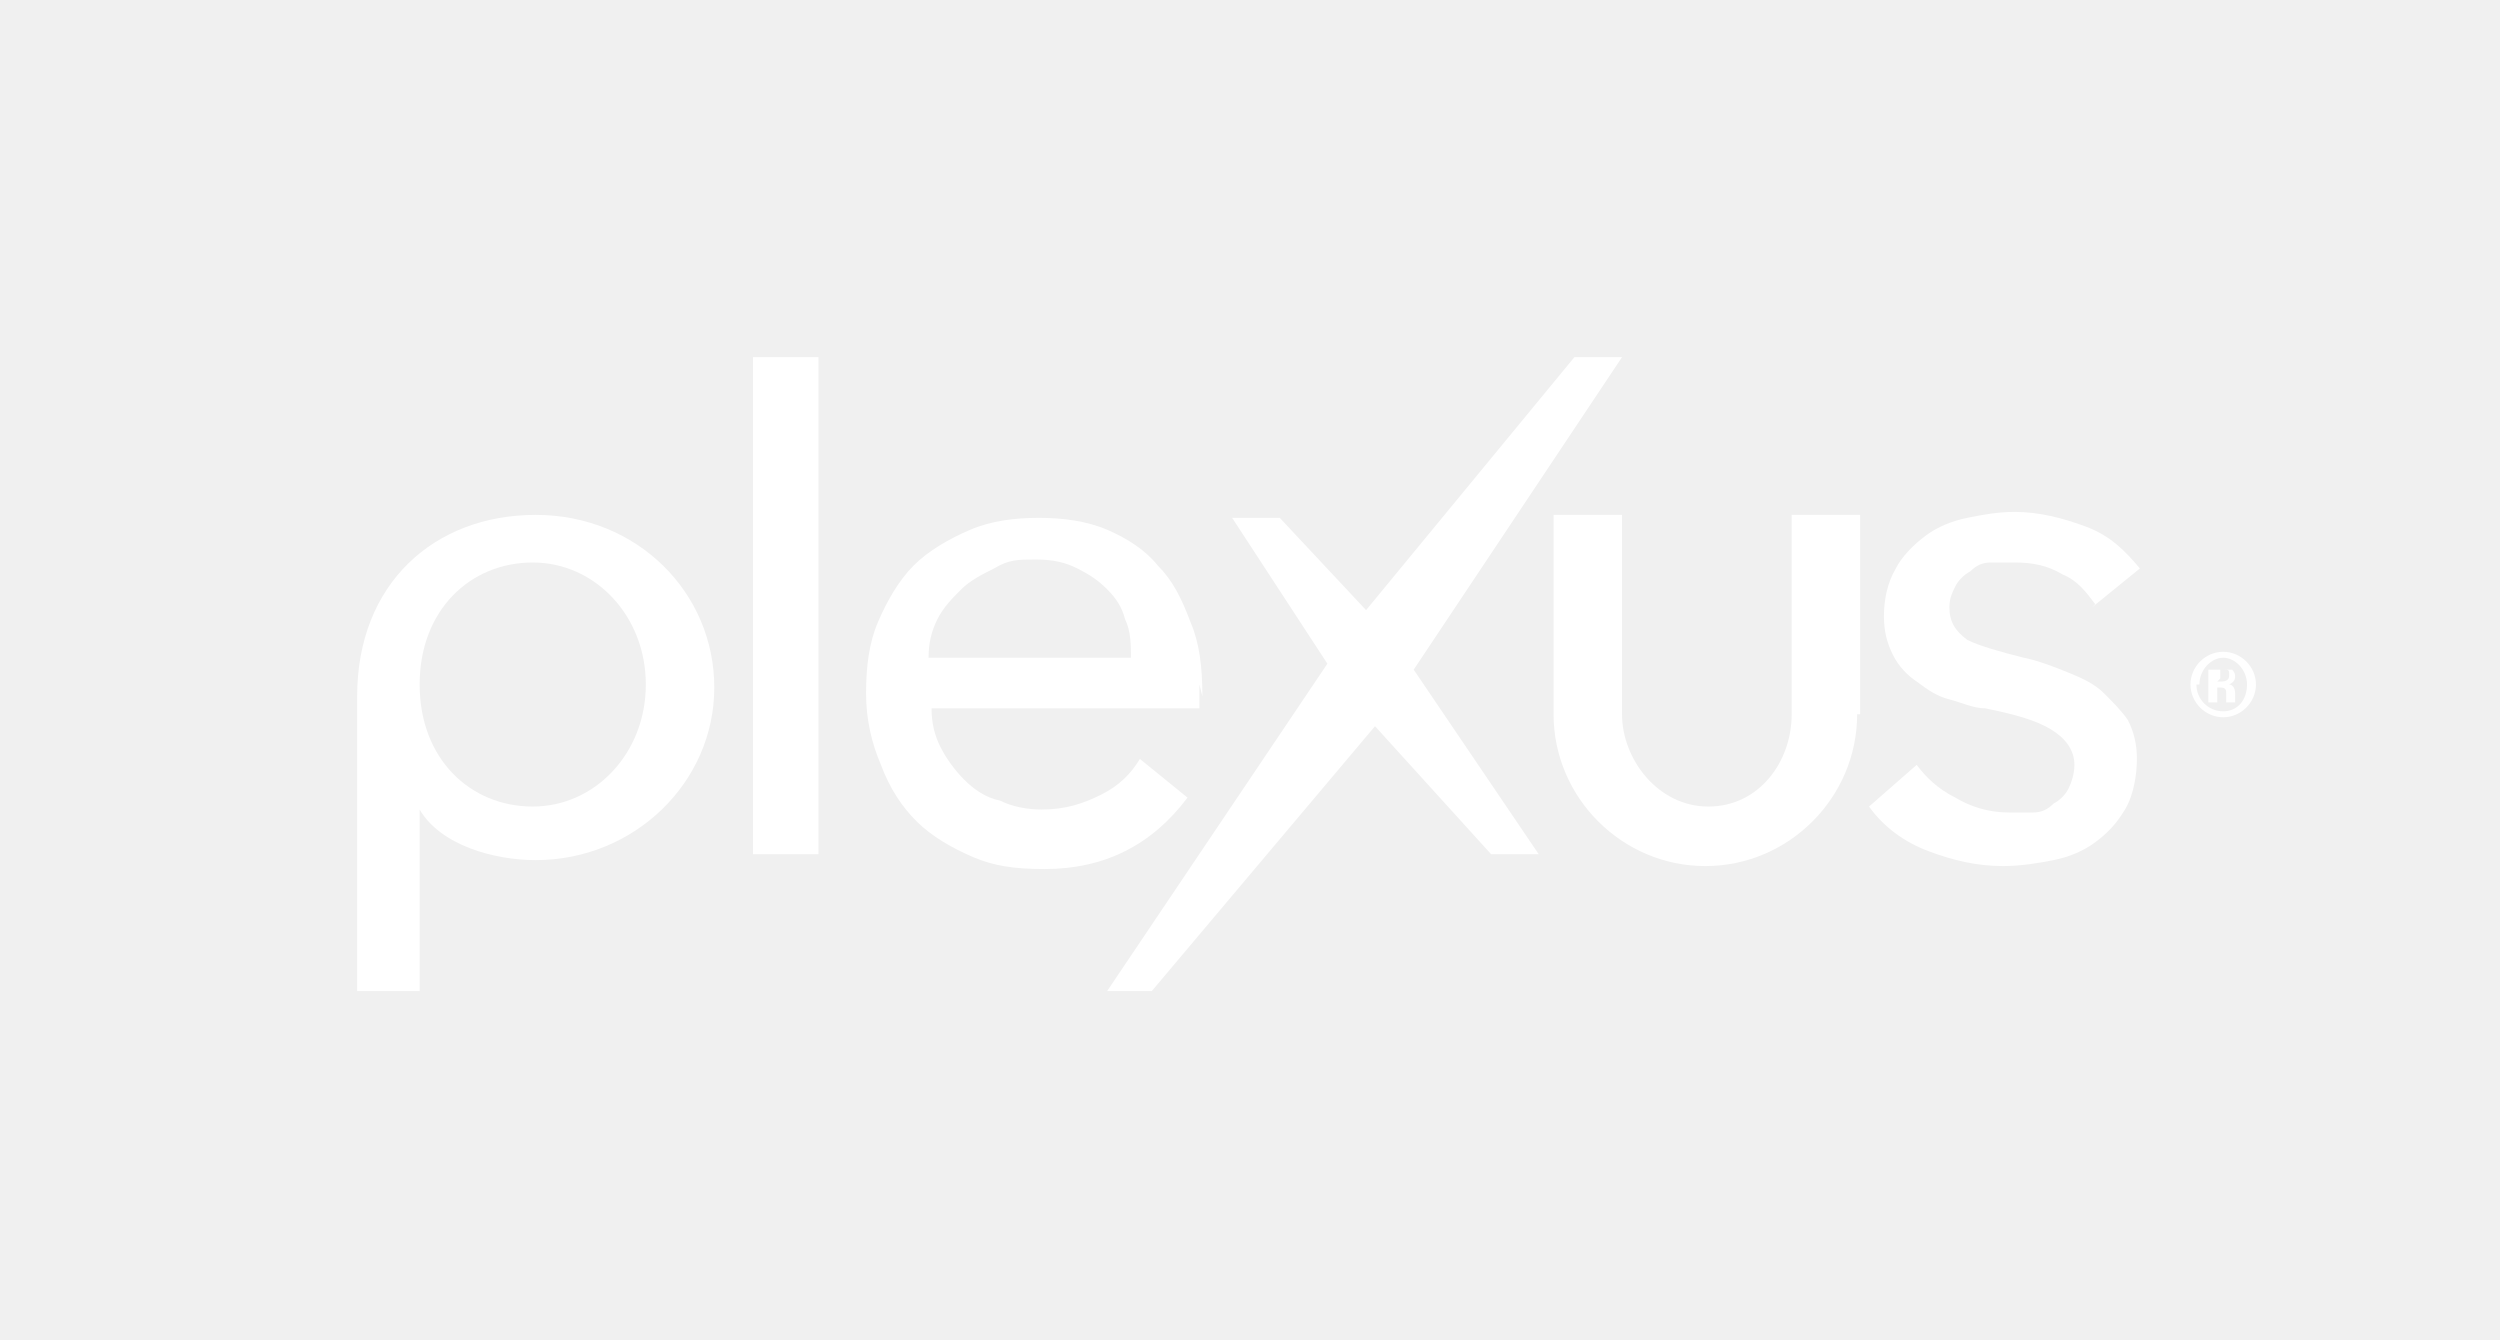
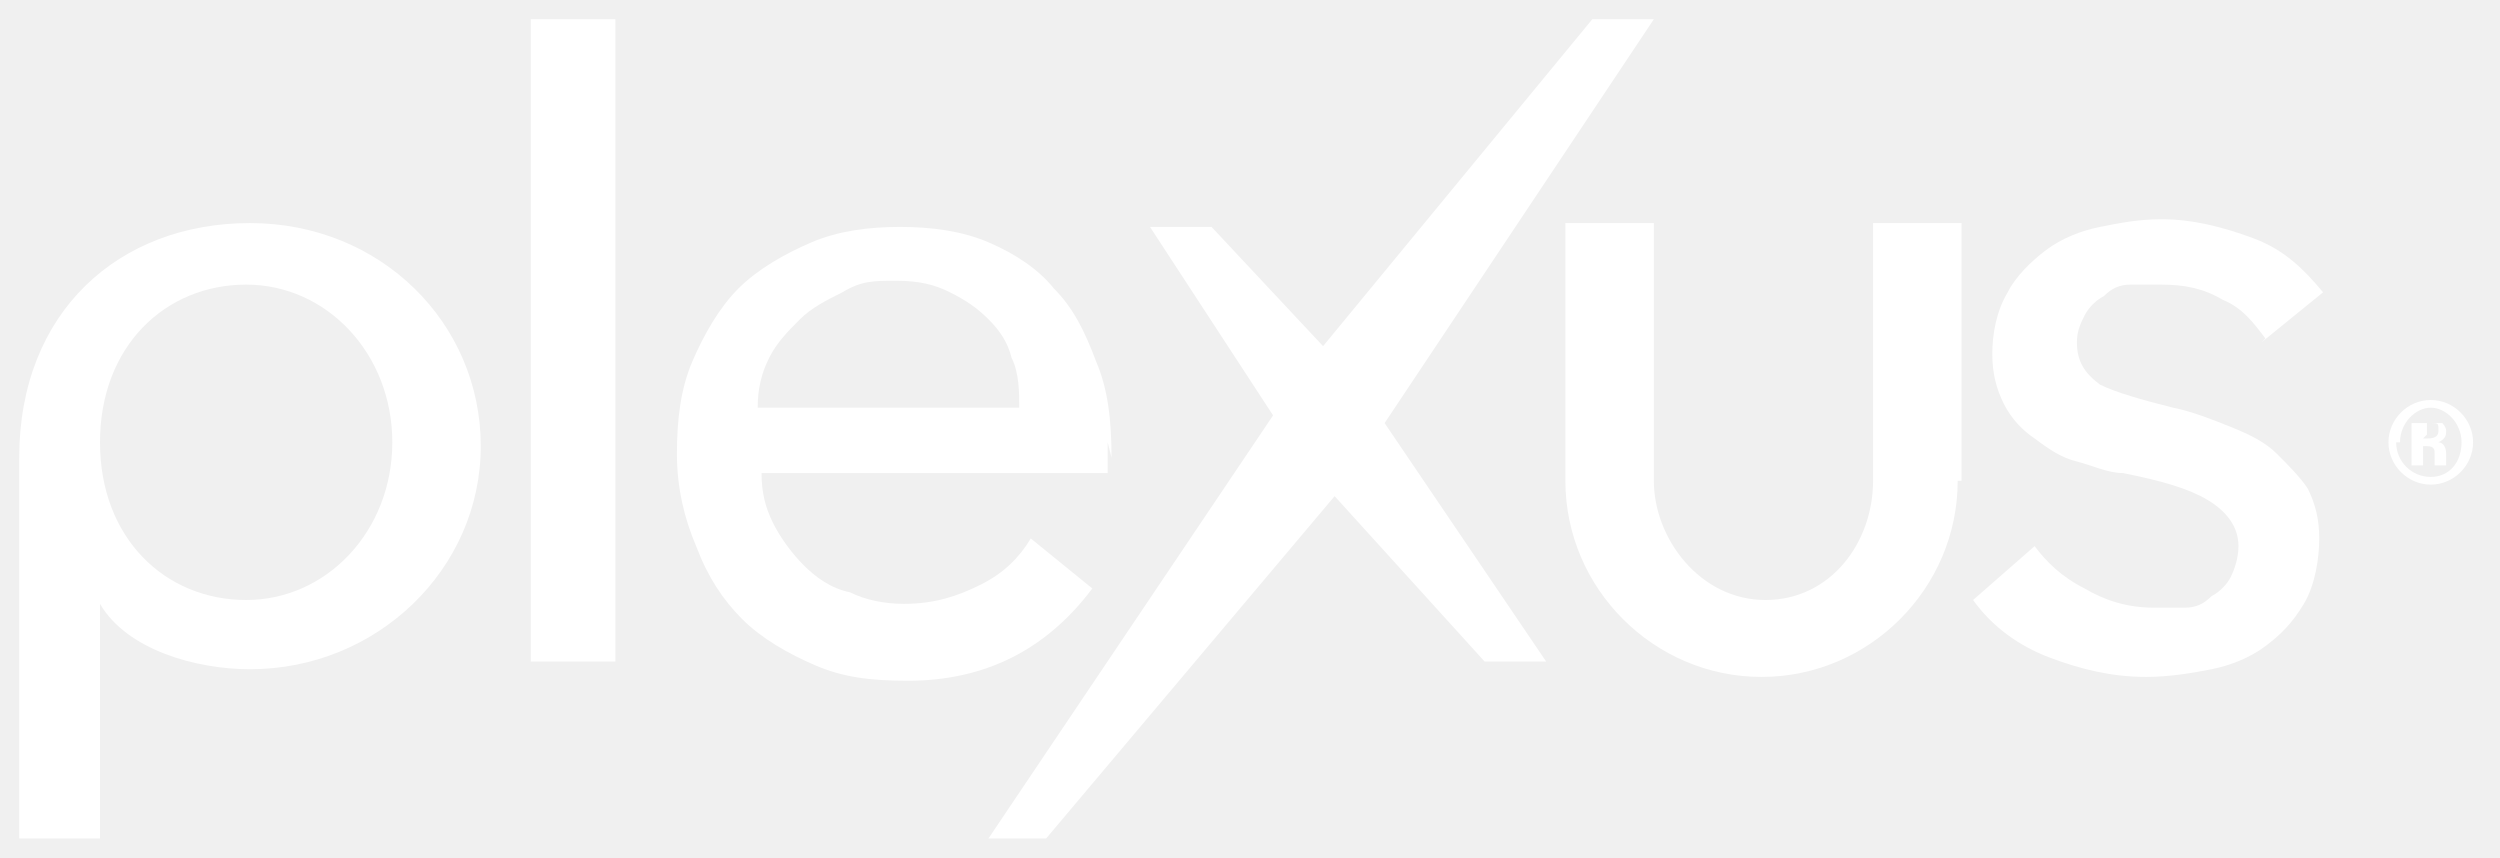
- <svg xmlns="http://www.w3.org/2000/svg" id="Layer_1" version="1.1" viewBox="14 8 84 45">
+ <svg xmlns="http://www.w3.org/2000/svg" id="Layer_1" version="1.1" viewBox="25.5 19.5 65 22.3">
  <defs>
    <style>
      .st0 {
        fill: none;
      }

      .st1 {
        fill: #fff;
        fill-rule: evenodd;
      }

      .st2 {
        fill: #e30646;
      }

      .st3 {
        clip-path: url(#clippath);
      }
    </style>
    <clipPath id="clippath">
      <rect class="st0" x="14" y="8" width="84" height="45" />
    </clipPath>
  </defs>
  <g class="st3">
    <g>
      <path class="st1" d="M31.9,35.1c-2.1,0-3.8-1.6-3.8-4.1s1.7-4.1,3.8-4.1,3.8,1.8,3.8,4.1-1.7,4.1-3.8,4.1ZM32,36.9c3.3,0,6-2.6,6-5.8s-2.6-5.8-6-5.8-6,2.3-6,6.1v9.9h2.1v-4.8c0-.4,0-.7,0-1.3.7,1.2,2.5,1.7,3.9,1.7Z" />
      <path class="st1" d="M39.3,36.7h2.2v-16.7h-2.2v16.7Z" />
      <path class="st1" d="M52,30.1c0-.4,0-.9-.2-1.3-.1-.4-.3-.7-.6-1-.3-.3-.6-.5-1-.7-.4-.2-.8-.3-1.4-.3s-.9,0-1.4.3c-.4.2-.8.4-1.1.7-.3.3-.6.6-.8,1-.2.4-.3.8-.3,1.3h6.7ZM54.3,31v.4c0,.1,0,.3,0,.4h-9c0,.5.1.9.3,1.3.2.4.5.8.8,1.1.3.3.7.6,1.2.7.4.2.9.3,1.4.3.8,0,1.4-.2,2-.5.6-.3,1-.7,1.3-1.2l1.6,1.3c-.6.8-1.3,1.4-2.1,1.8-.8.4-1.7.6-2.7.6s-1.7-.1-2.4-.4c-.7-.3-1.4-.7-1.9-1.2-.5-.5-.9-1.1-1.2-1.9-.3-.7-.5-1.5-.5-2.4s.1-1.7.4-2.4c.3-.7.7-1.4,1.2-1.9.5-.5,1.2-.9,1.9-1.2.7-.3,1.5-.4,2.3-.4s1.6.1,2.3.4c.7.3,1.3.7,1.7,1.2.5.5.8,1.1,1.1,1.9.3.7.4,1.5.4,2.5Z" />
      <path class="st1" d="M68.4,20h-1.5l-7,8.5-2.9-3.1h-1.6l3.2,4.9-7.4,11h1.5l7.5-8.9,3.9,4.3h1.6l-4.2-6.2,7-10.5Z" />
      <path class="st1" d="M76.5,32v-6.7h-2.3v6.7h0c0,1.6-1.1,3.1-2.8,3.1-1.7,0-2.9-1.6-2.9-3.1h0v-6.7h-2.3v6.7h0c0,2.8,2.3,5.1,5.1,5.1s5.1-2.3,5.1-5.1h0Z" />
      <path class="st1" d="M84.4,28.3c-.3-.4-.6-.8-1.1-1-.5-.3-1-.4-1.6-.4s-.5,0-.8,0c-.3,0-.5.1-.7.3-.2.1-.4.3-.5.5-.1.2-.2.4-.2.7,0,.5.2.8.6,1.1.4.2,1.1.4,1.9.6.5.1,1,.3,1.5.5.5.2.9.4,1.2.7.3.3.6.6.8.9.2.4.3.8.3,1.3s-.1,1.2-.4,1.7c-.3.5-.6.8-1,1.1-.4.3-.9.5-1.4.6-.5.1-1.1.2-1.7.2-.9,0-1.7-.2-2.5-.5-.8-.3-1.5-.8-2-1.5l1.6-1.4c.3.4.7.8,1.3,1.1.5.3,1.1.5,1.8.5s.6,0,.8,0c.3,0,.5-.1.7-.3.2-.1.4-.3.5-.5.1-.2.2-.5.2-.8,0-.5-.3-.9-.8-1.2-.5-.3-1.2-.5-2.2-.7-.4,0-.8-.2-1.2-.3-.4-.1-.7-.3-1.1-.6-.3-.2-.6-.5-.8-.9-.2-.4-.3-.8-.3-1.3s.1-1.1.4-1.6c.2-.4.6-.8,1-1.1.4-.3.9-.5,1.4-.6.5-.1,1-.2,1.6-.2.8,0,1.6.2,2.4.5.8.3,1.3.8,1.8,1.4l-1.6,1.3Z" />
      <path class="st1" d="M88.5,30.9h.1c.1,0,.3,0,.3-.2s0-.2-.2-.2-.1,0-.1,0v.3ZM88.5,31.6h-.3v-1.1c0,0,.2,0,.4,0s.3,0,.4,0c0,0,.1.1.1.2s0,.2-.2.3h0c.1,0,.2.1.2.3,0,.2,0,.2,0,.3h-.3s0-.1,0-.3c0-.1,0-.2-.2-.2h-.1v.4ZM87.8,31c0,.5.4.9.9.9s.8-.4.8-.9-.4-.9-.8-.9-.8.4-.8.9ZM89.8,31c0,.6-.5,1.1-1.1,1.1s-1.1-.5-1.1-1.1.5-1.1,1.1-1.1,1.1.5,1.1,1.1Z" />
    </g>
  </g>
</svg>
